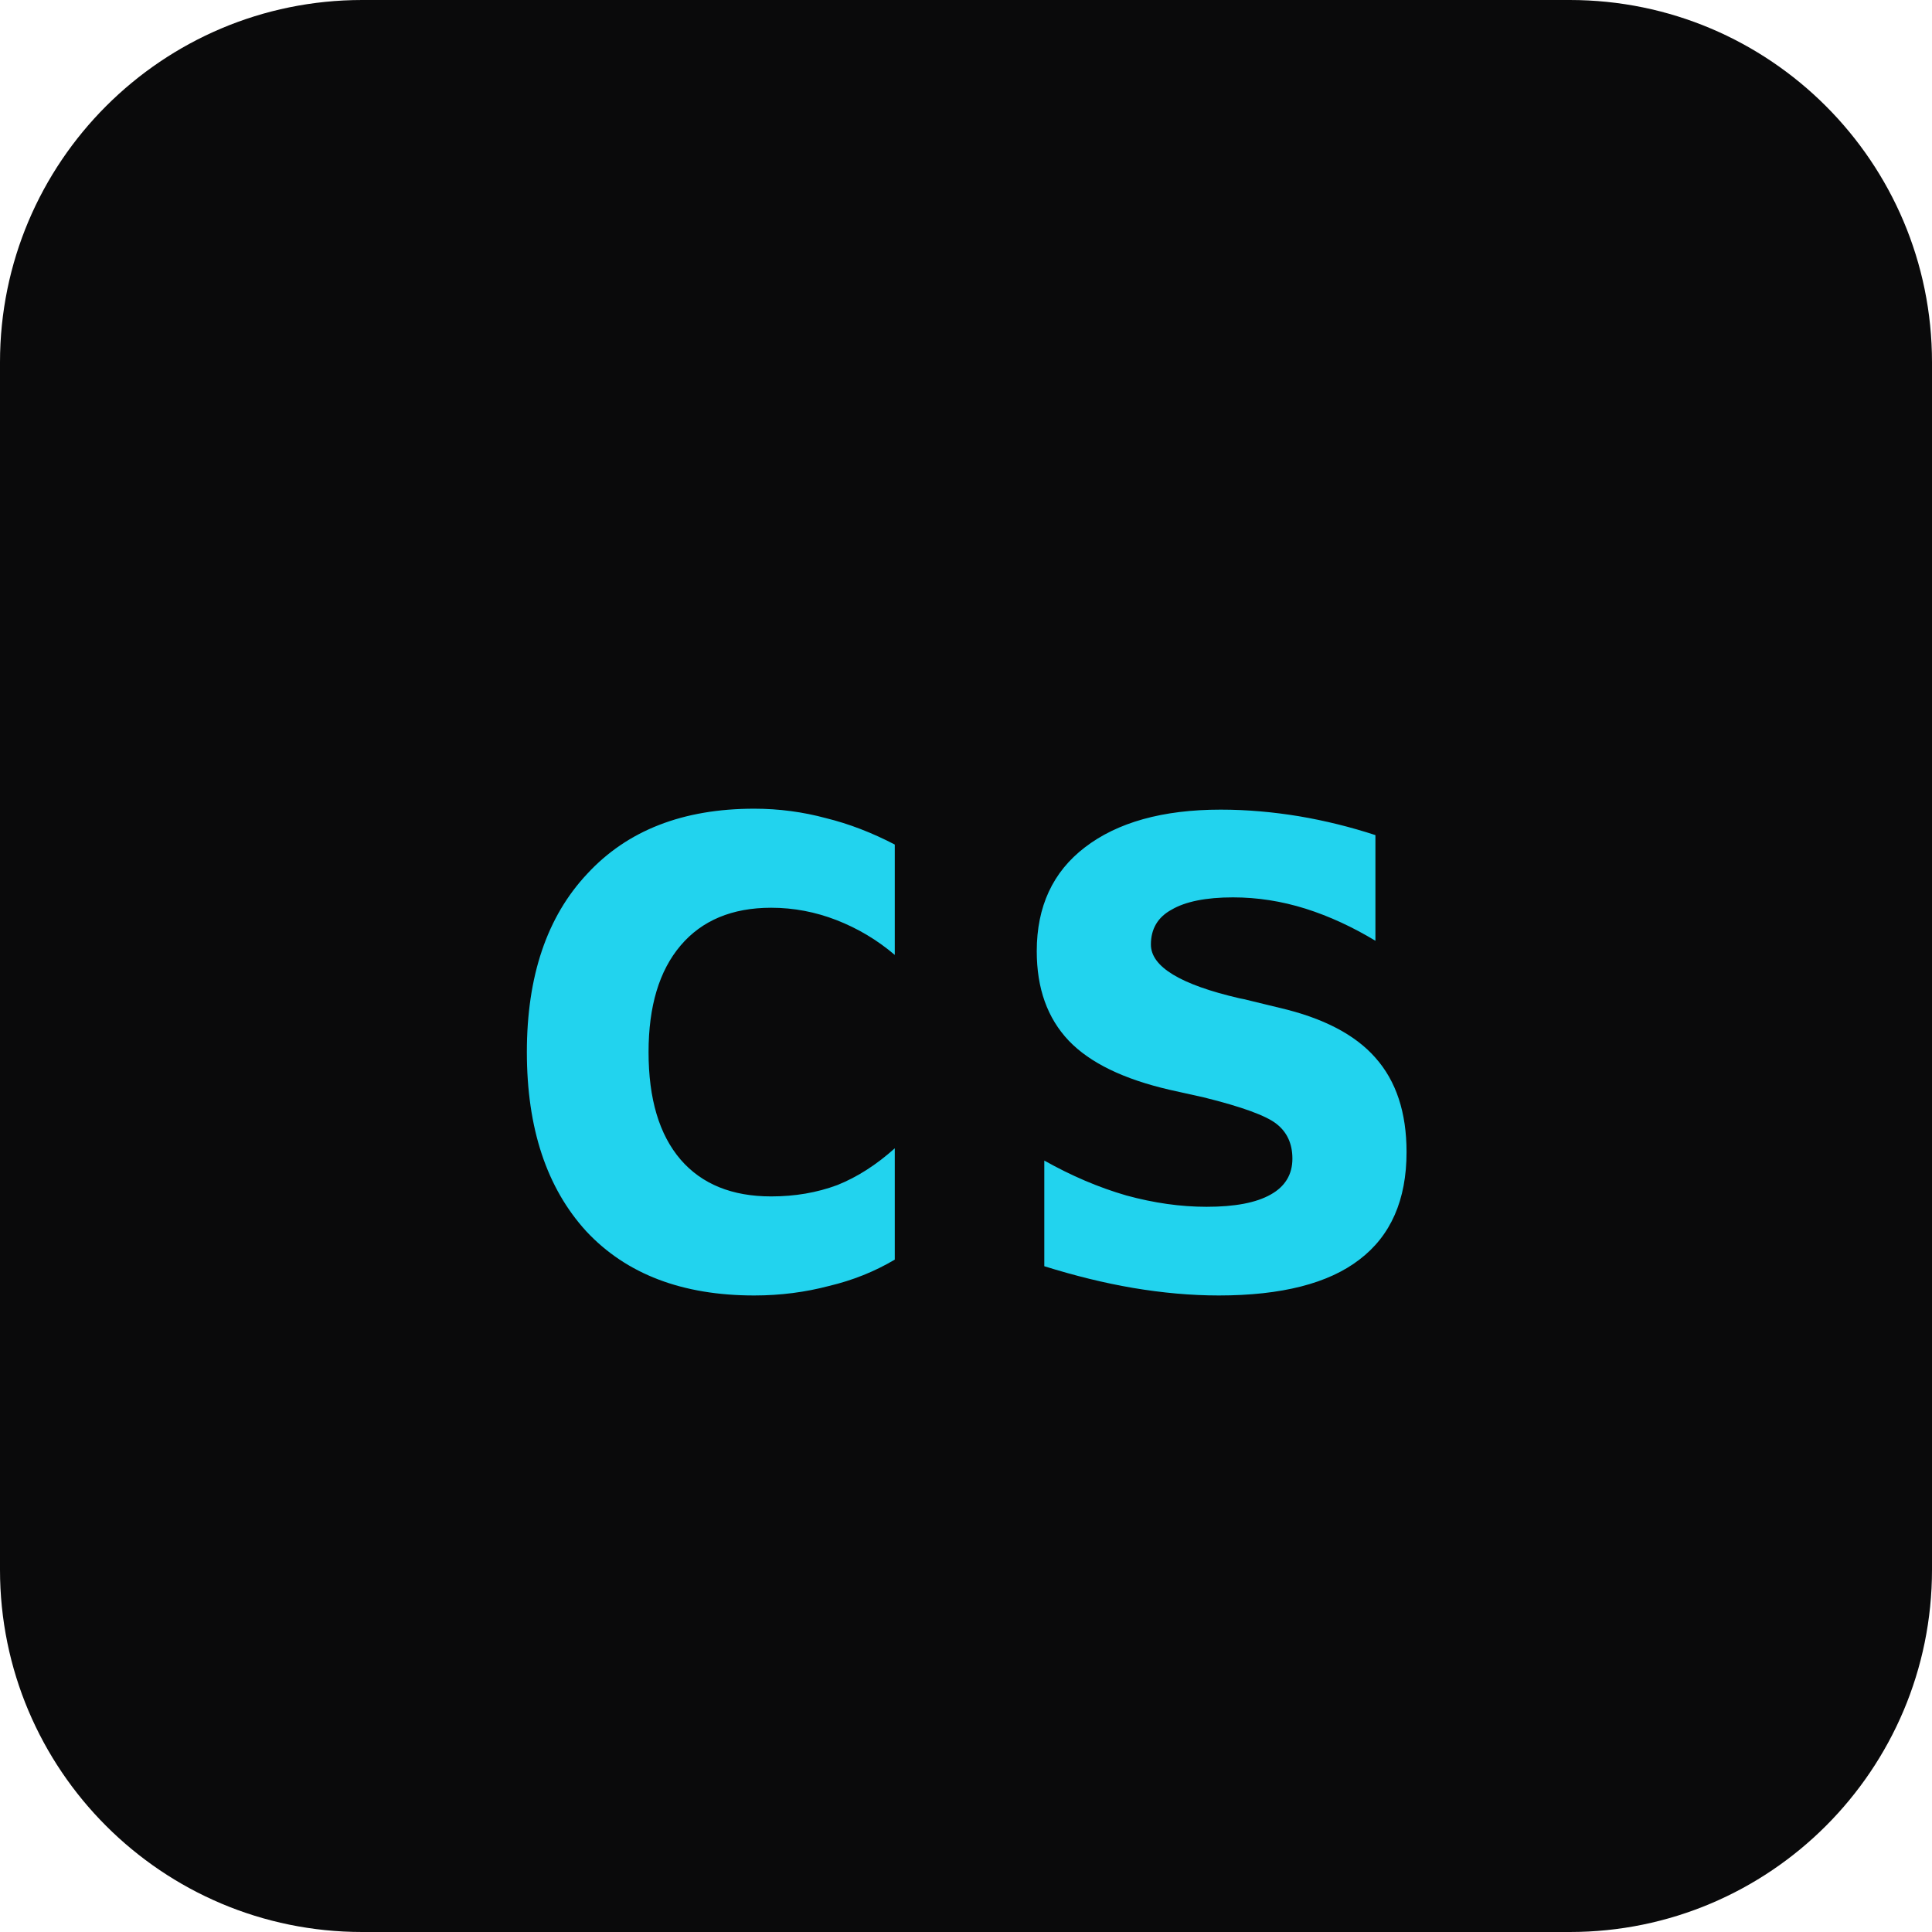
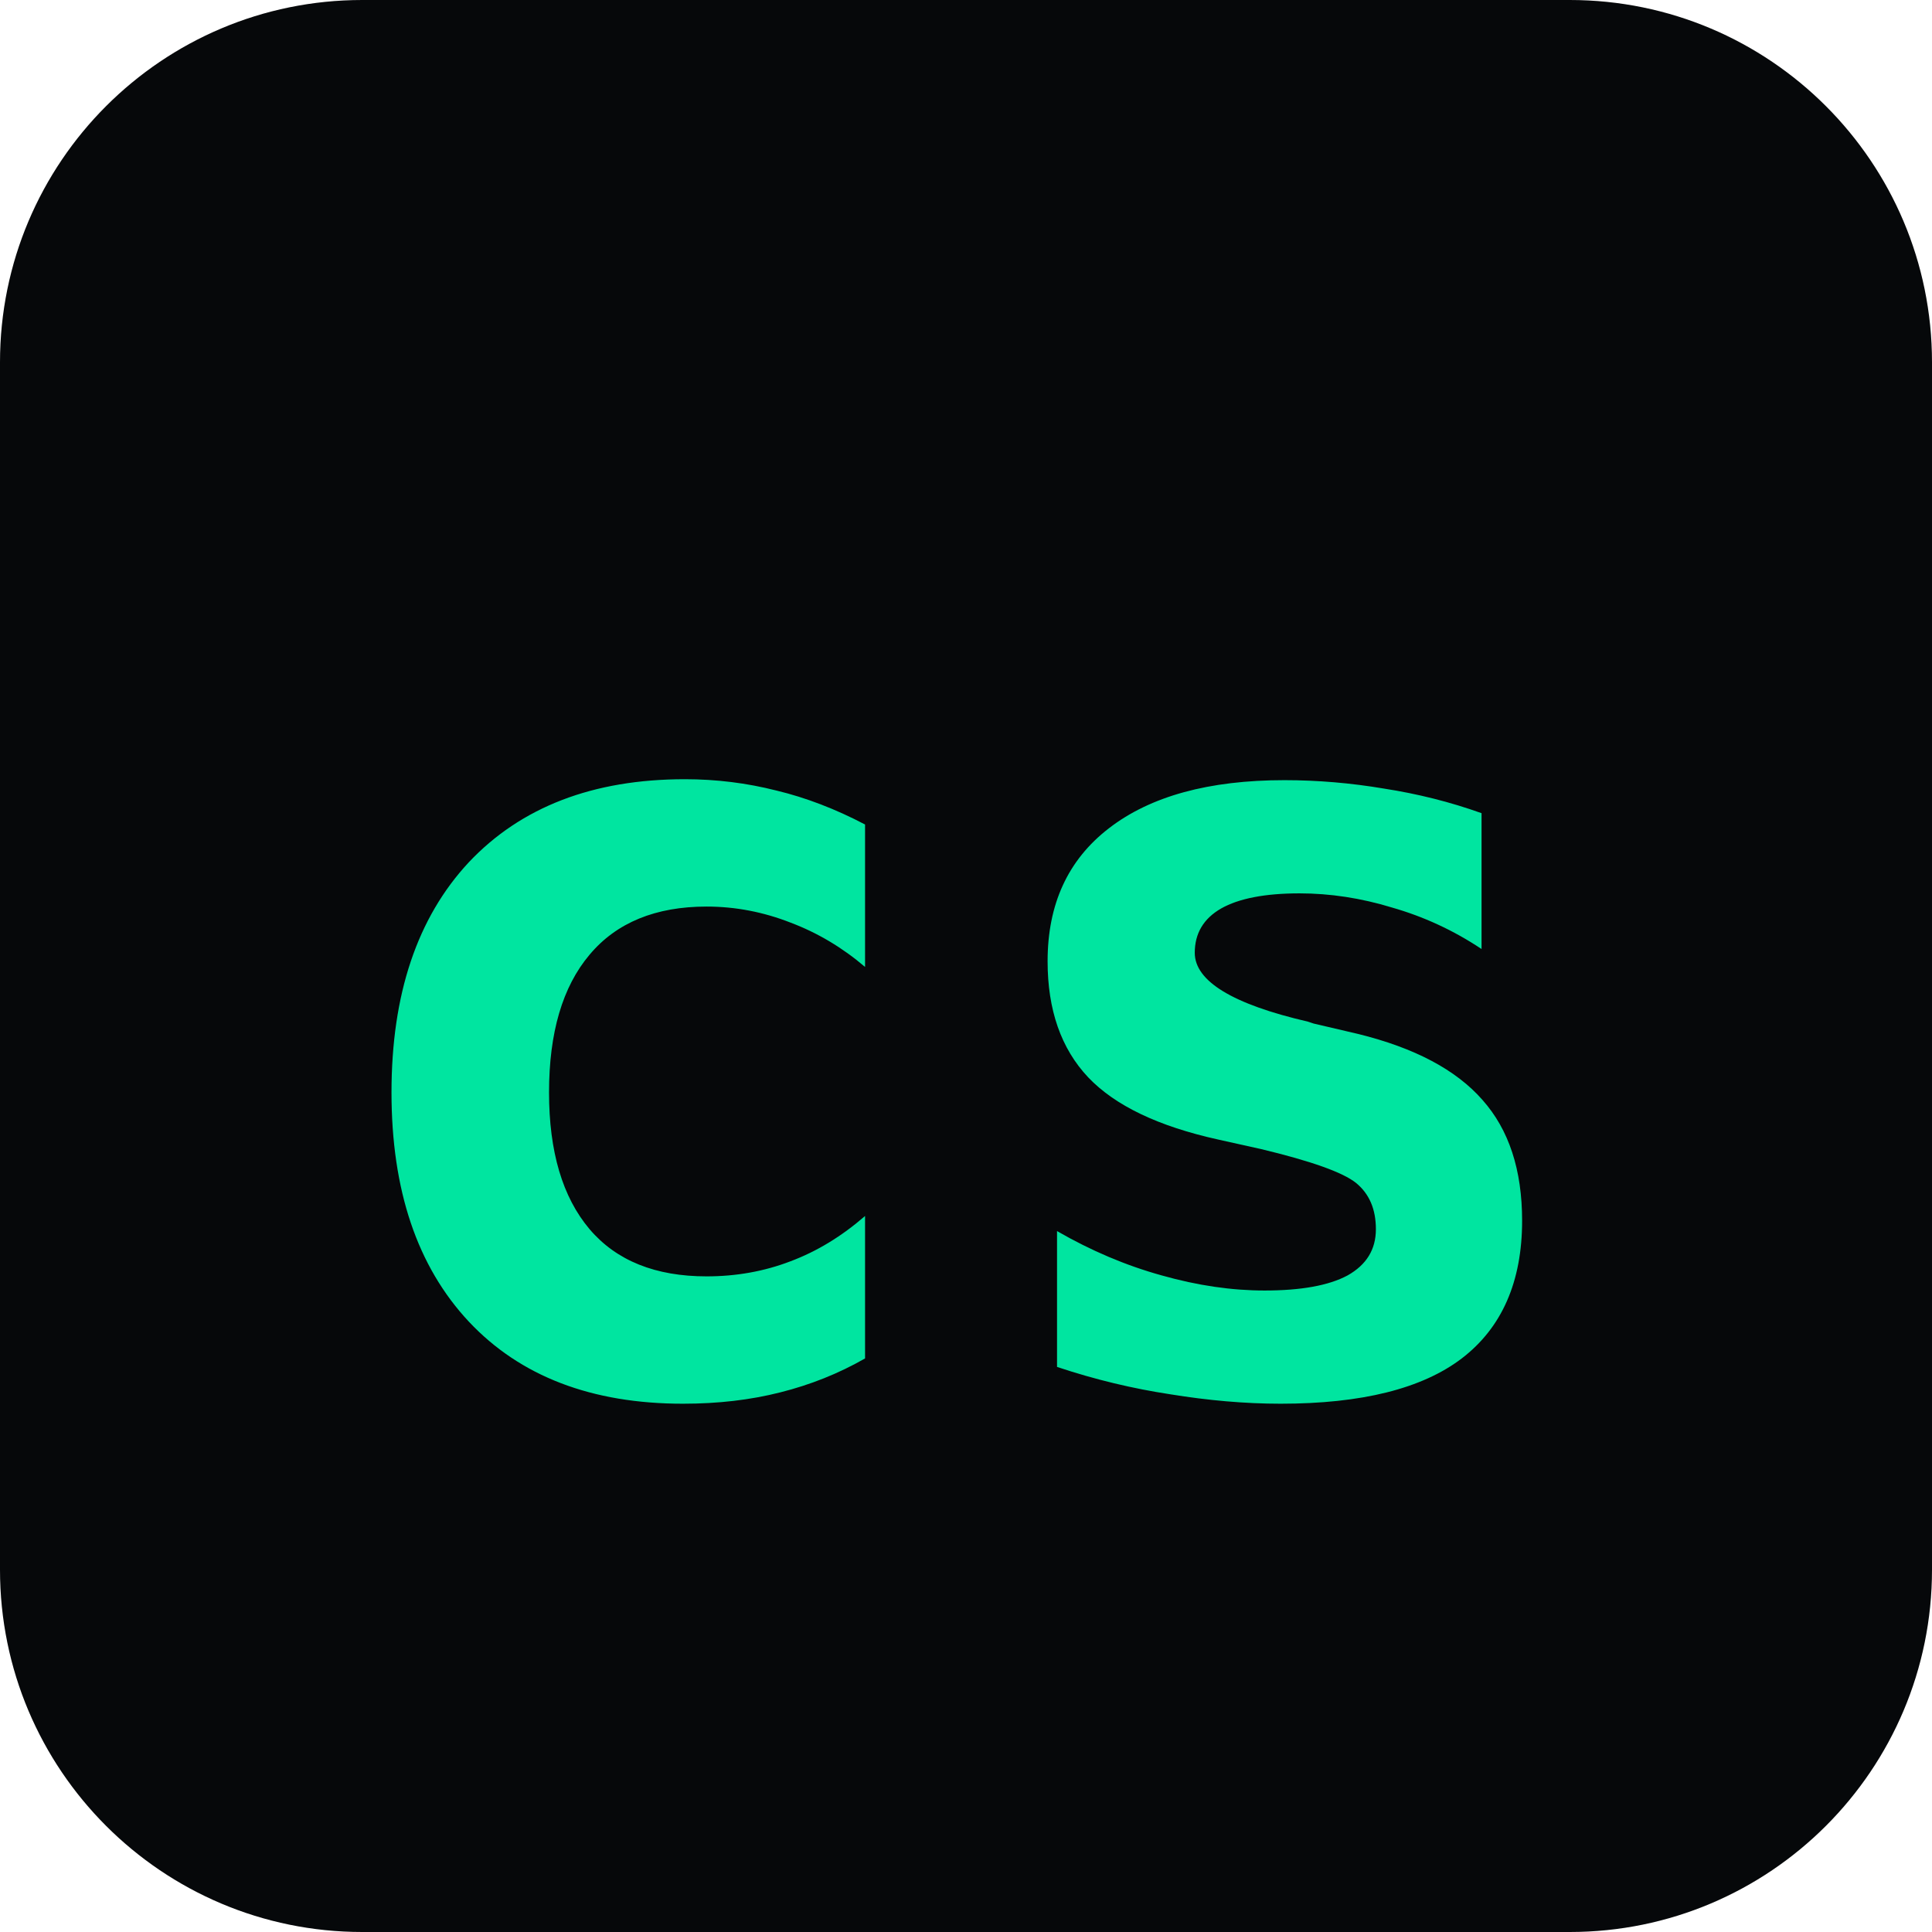
<svg xmlns="http://www.w3.org/2000/svg" viewBox="0 0 32 32">
-   <rect width="32" height="32" rx="6" fill="#0a0a0b" />
-   <text x="50%" y="54%" dominant-baseline="middle" text-anchor="middle" fill="#22d3ee" font-family="monospace" font-size="14" font-weight="700">cs</text>
+   <rect width="32" height="32" rx="6" fill="#06080a" />
+   <text x="5" y="23" font-family="monospace" font-size="18" font-weight="700" fill="#00e5a0">cs</text>
</svg>
